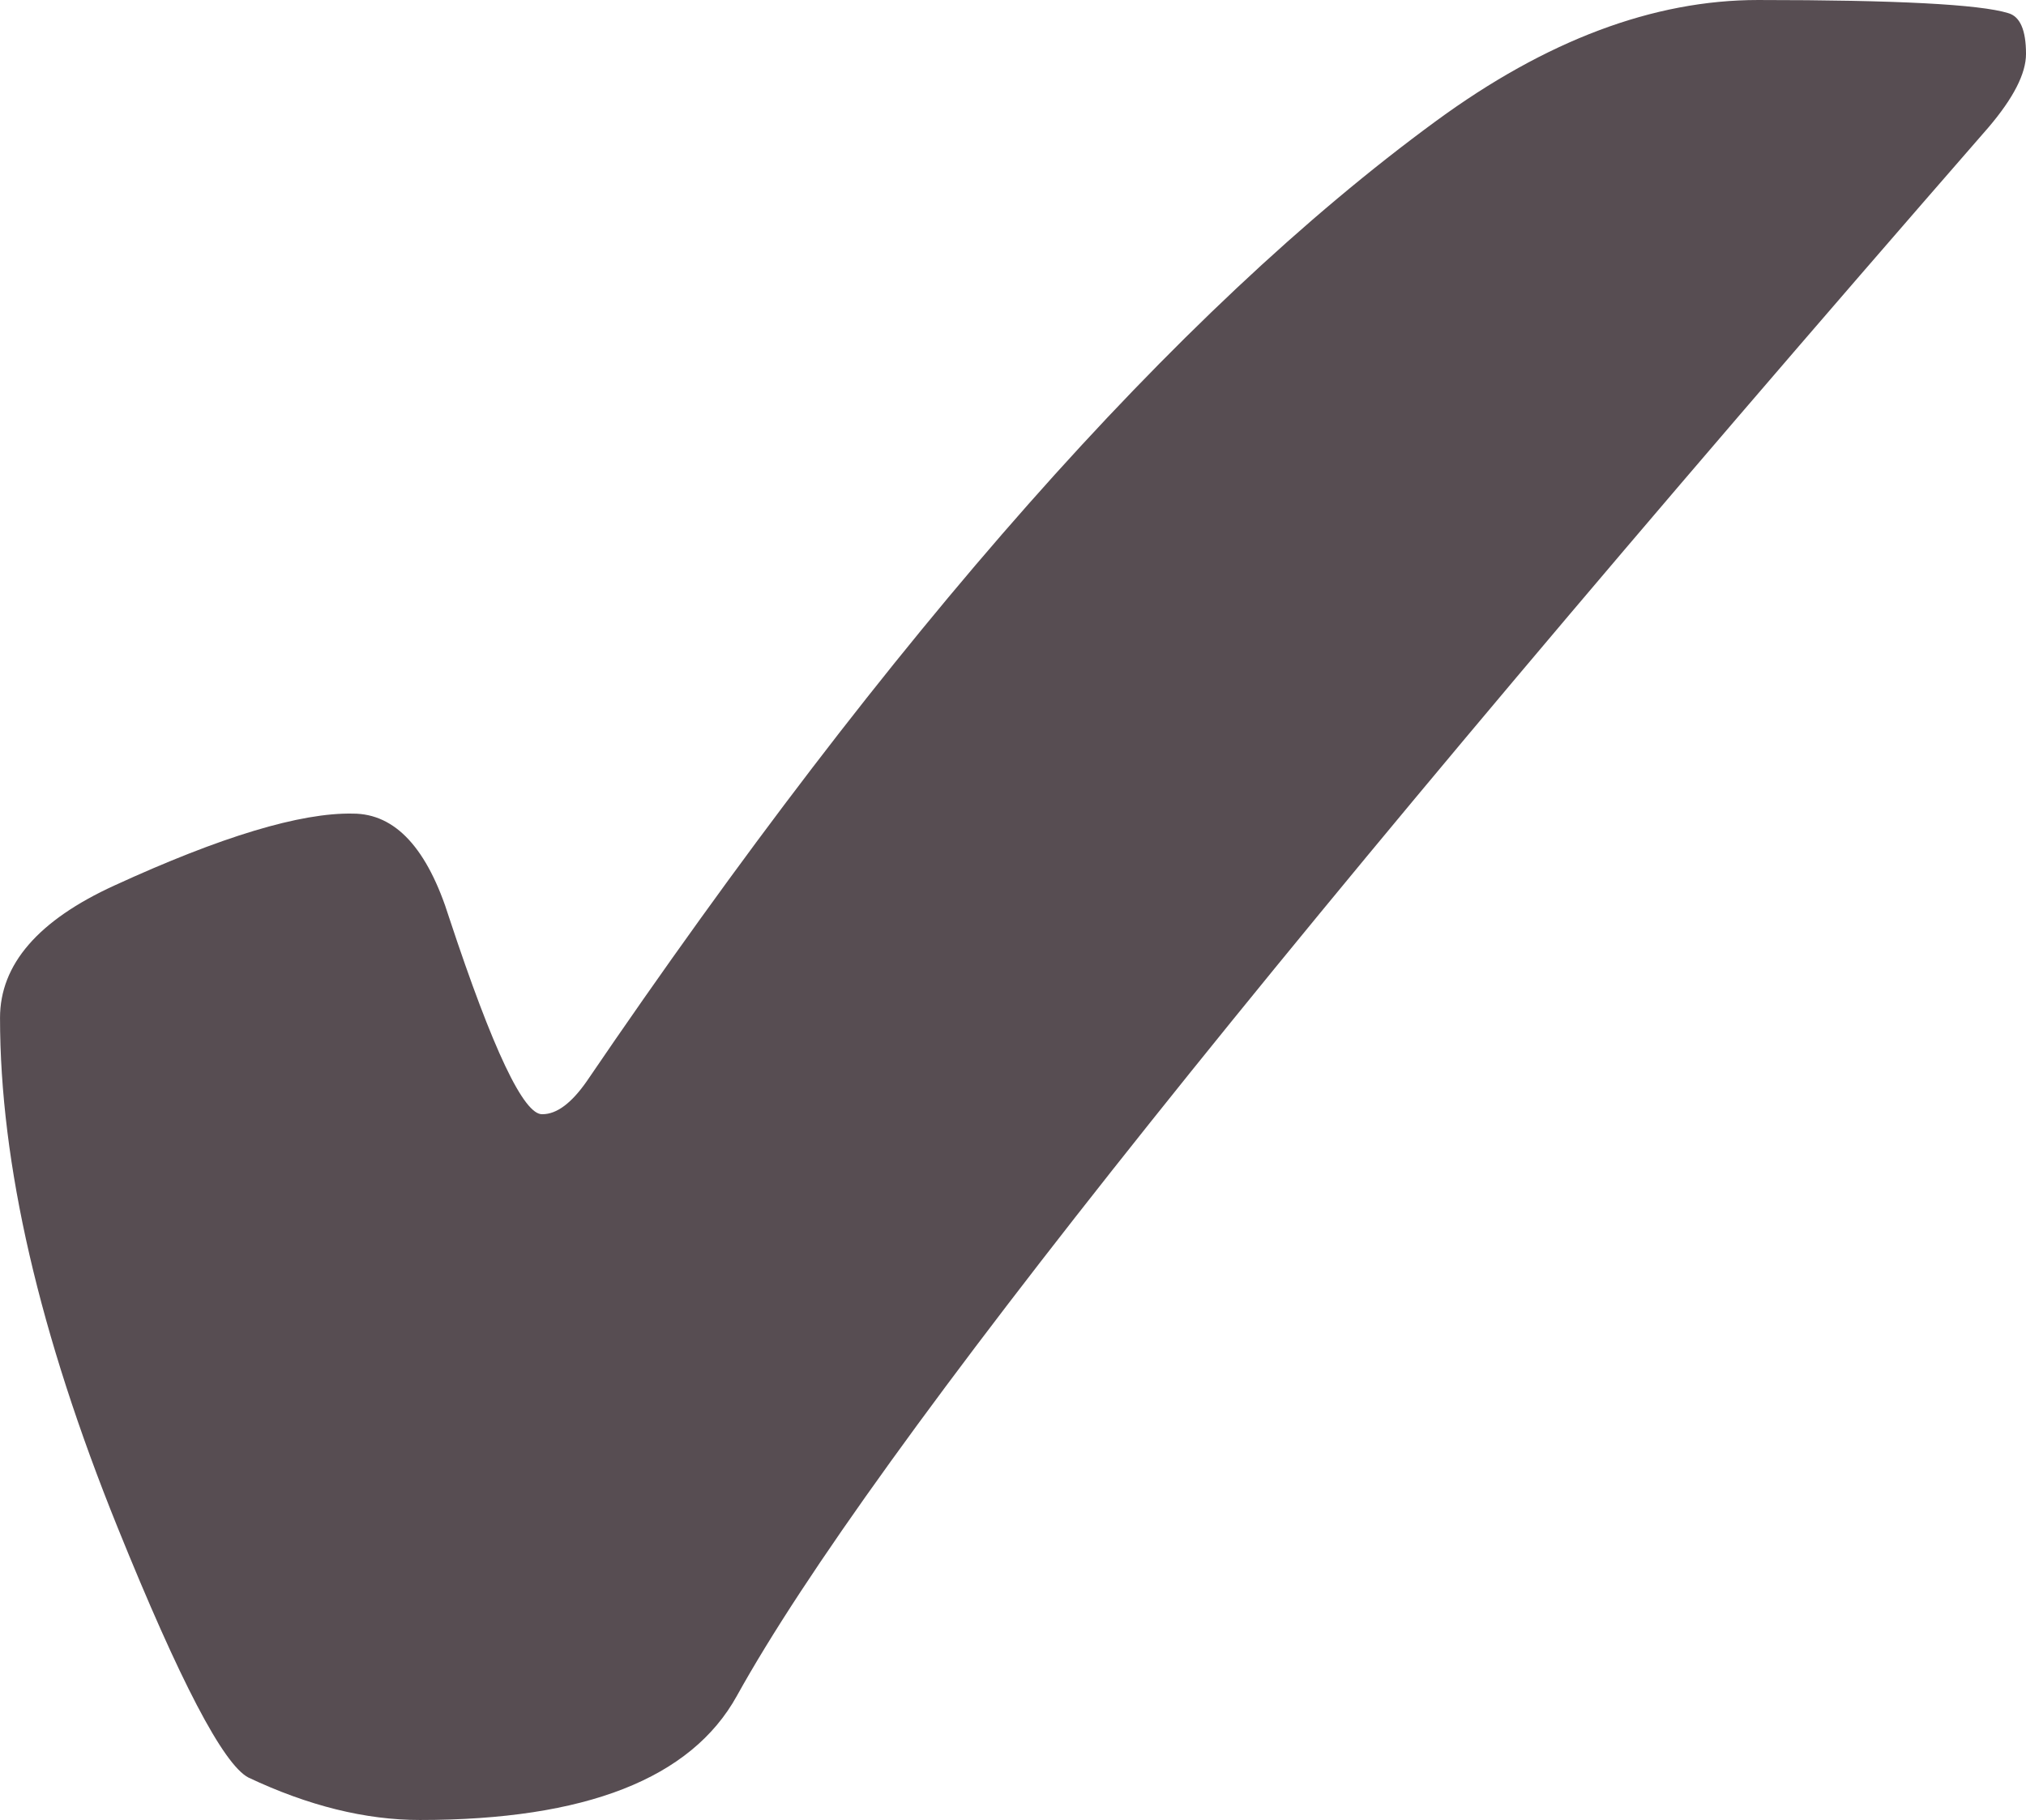
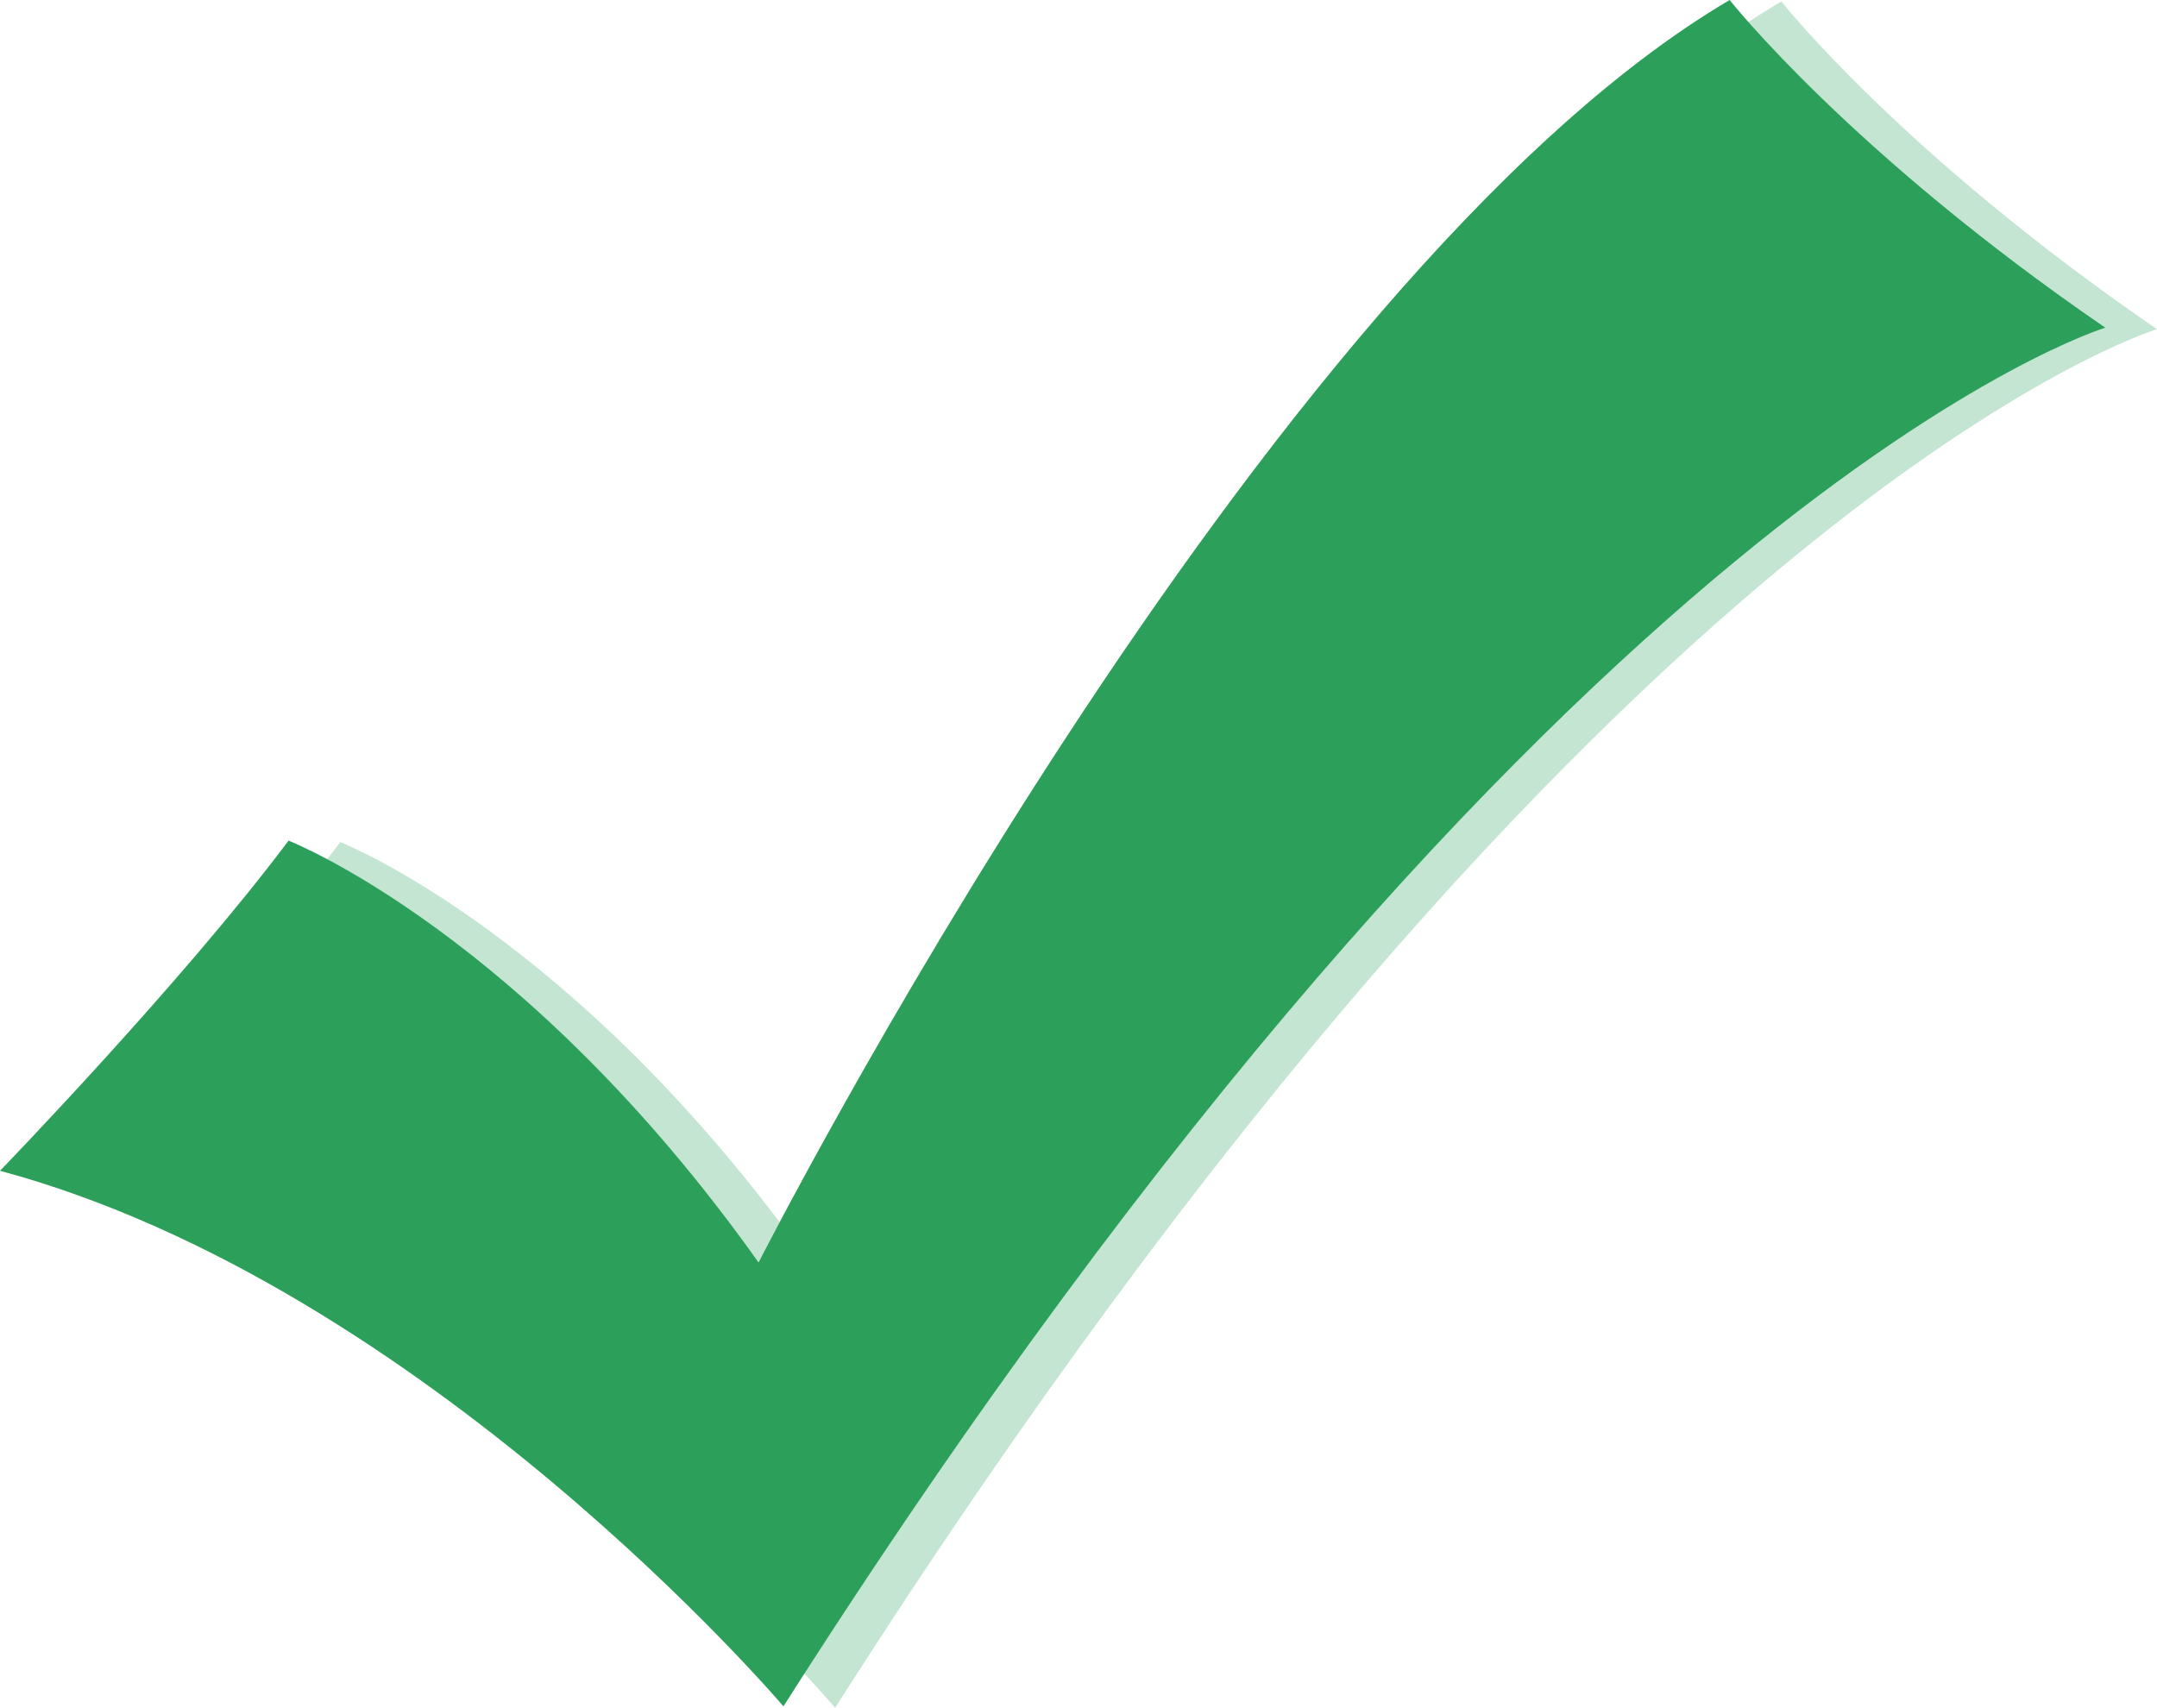
- <svg xmlns="http://www.w3.org/2000/svg" width="112.431mm" height="101.007mm" viewBox="0 0 112.431 101.007" version="1.1" id="svg4614">
-   <defs id="defs4608" />
-   <g id="layer1" transform="translate(-51.87354,-79.41268)">
-     <g aria-label="✔" style="font-style:normal;font-variant:normal;font-weight:bold;font-stretch:normal;font-size:185.693px;line-height:1.25;font-family:'Wingdings 2';-inkscape-font-specification:'Wingdings 2 Bold';letter-spacing:0px;word-spacing:0px;fill:#000000;fill-opacity:1;stroke:none;stroke-width:4.642" id="text5161">
-       <path d="m 71.458,124.567 q 3.536,0 5.35,5.803 3.627,10.971 5.168,10.88 1.179,0 2.448,-1.813 25.478,-37.447 47.149,-53.314 9.158,-6.71 17.862,-6.71 11.515,0 13.873,0.725 0.997,0.272 0.997,2.267 0,1.632 -2.085,4.08 -58.301,66.915 -69.453,87.044 -3.808,6.891 -17.59,6.891 -4.534,0 -9.52,-2.357 -2.085,-1.088 -7.254,-13.873 -6.528,-16.139 -6.528,-28.289 0,-4.443 6.347,-7.344 8.886,-4.08 13.238,-3.99 z" style="stroke-width:4.642;fill:#2c2026;fill-opacity:0.794" id="path5163" />
-     </g>
-   </g>
+ <svg xmlns="http://www.w3.org/2000/svg" width="417.204" height="330.39" viewBox="85 145 417.204 330.39" version="1.1" id="svg10">
+   <defs id="defs14" />
+   <path style="fill:#2ca05a;fill-opacity:1;fill-rule:evenodd;stroke:none;stroke-width:1px;stroke-linecap:butt;stroke-linejoin:miter;stroke-opacity:1" d="M 492.204,208.395 C 442.881,174.577 419.545,145 419.545,145 328.459,198.671 231.727,389.242 231.727,389.242 186.394,325.424 140.813,307.624 140.813,307.624 120.321,335.005 85,371.498 85,371.498 c 82.383,22.187 151.532,103.607 151.532,103.607 149.484,-234.687 255.672,-266.71 255.672,-266.71 z" id="path4" />
+   <path style="opacity:0.278;fill:#2ca05a;fill-opacity:1;fill-rule:evenodd;stroke:none;stroke-width:1px;stroke-linecap:butt;stroke-linejoin:miter;stroke-opacity:1" d="M 502.204,208.68 C 452.881,174.862 429.545,145.286 429.545,145.286 338.459,198.956 241.727,389.527 241.727,389.527 c -45.333,-63.818 -90.914,-81.618 -90.914,-81.618 -20.491,27.382 -55.813,63.874 -55.813,63.874 82.383,22.187 151.532,103.607 151.532,103.607 149.484,-234.687 255.672,-266.71 255.672,-266.71 z" id="path8" />
</svg>
